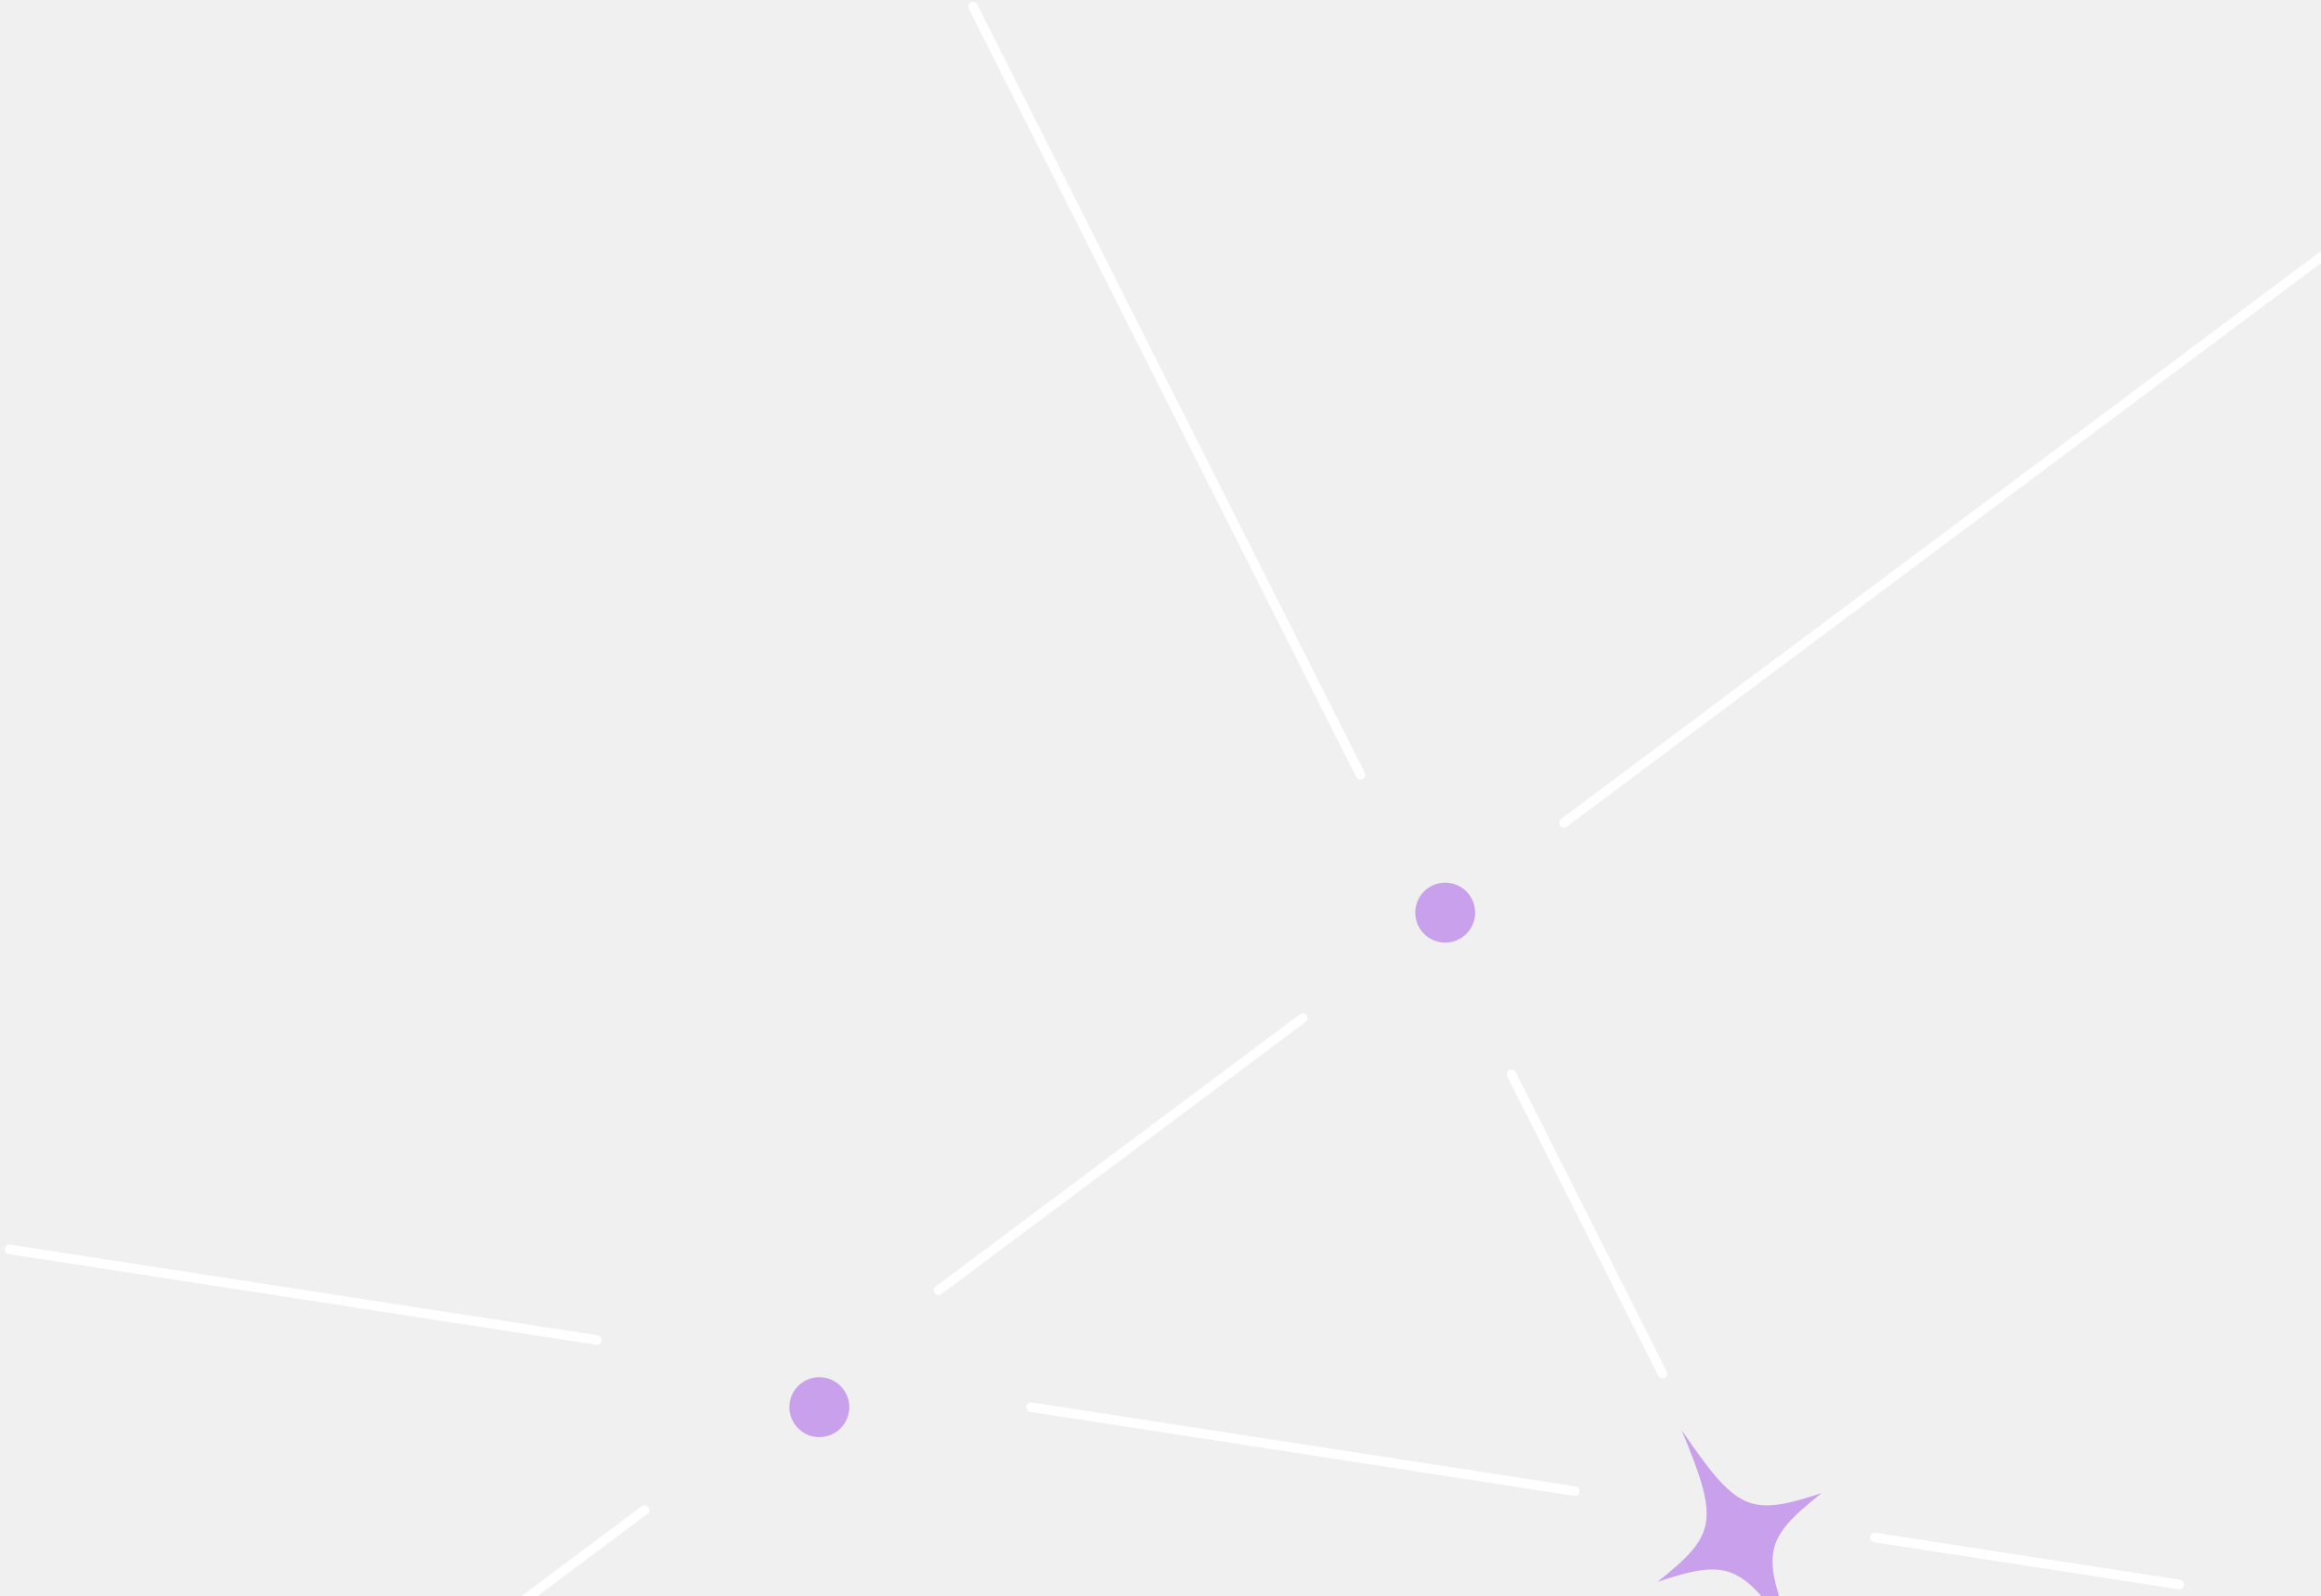
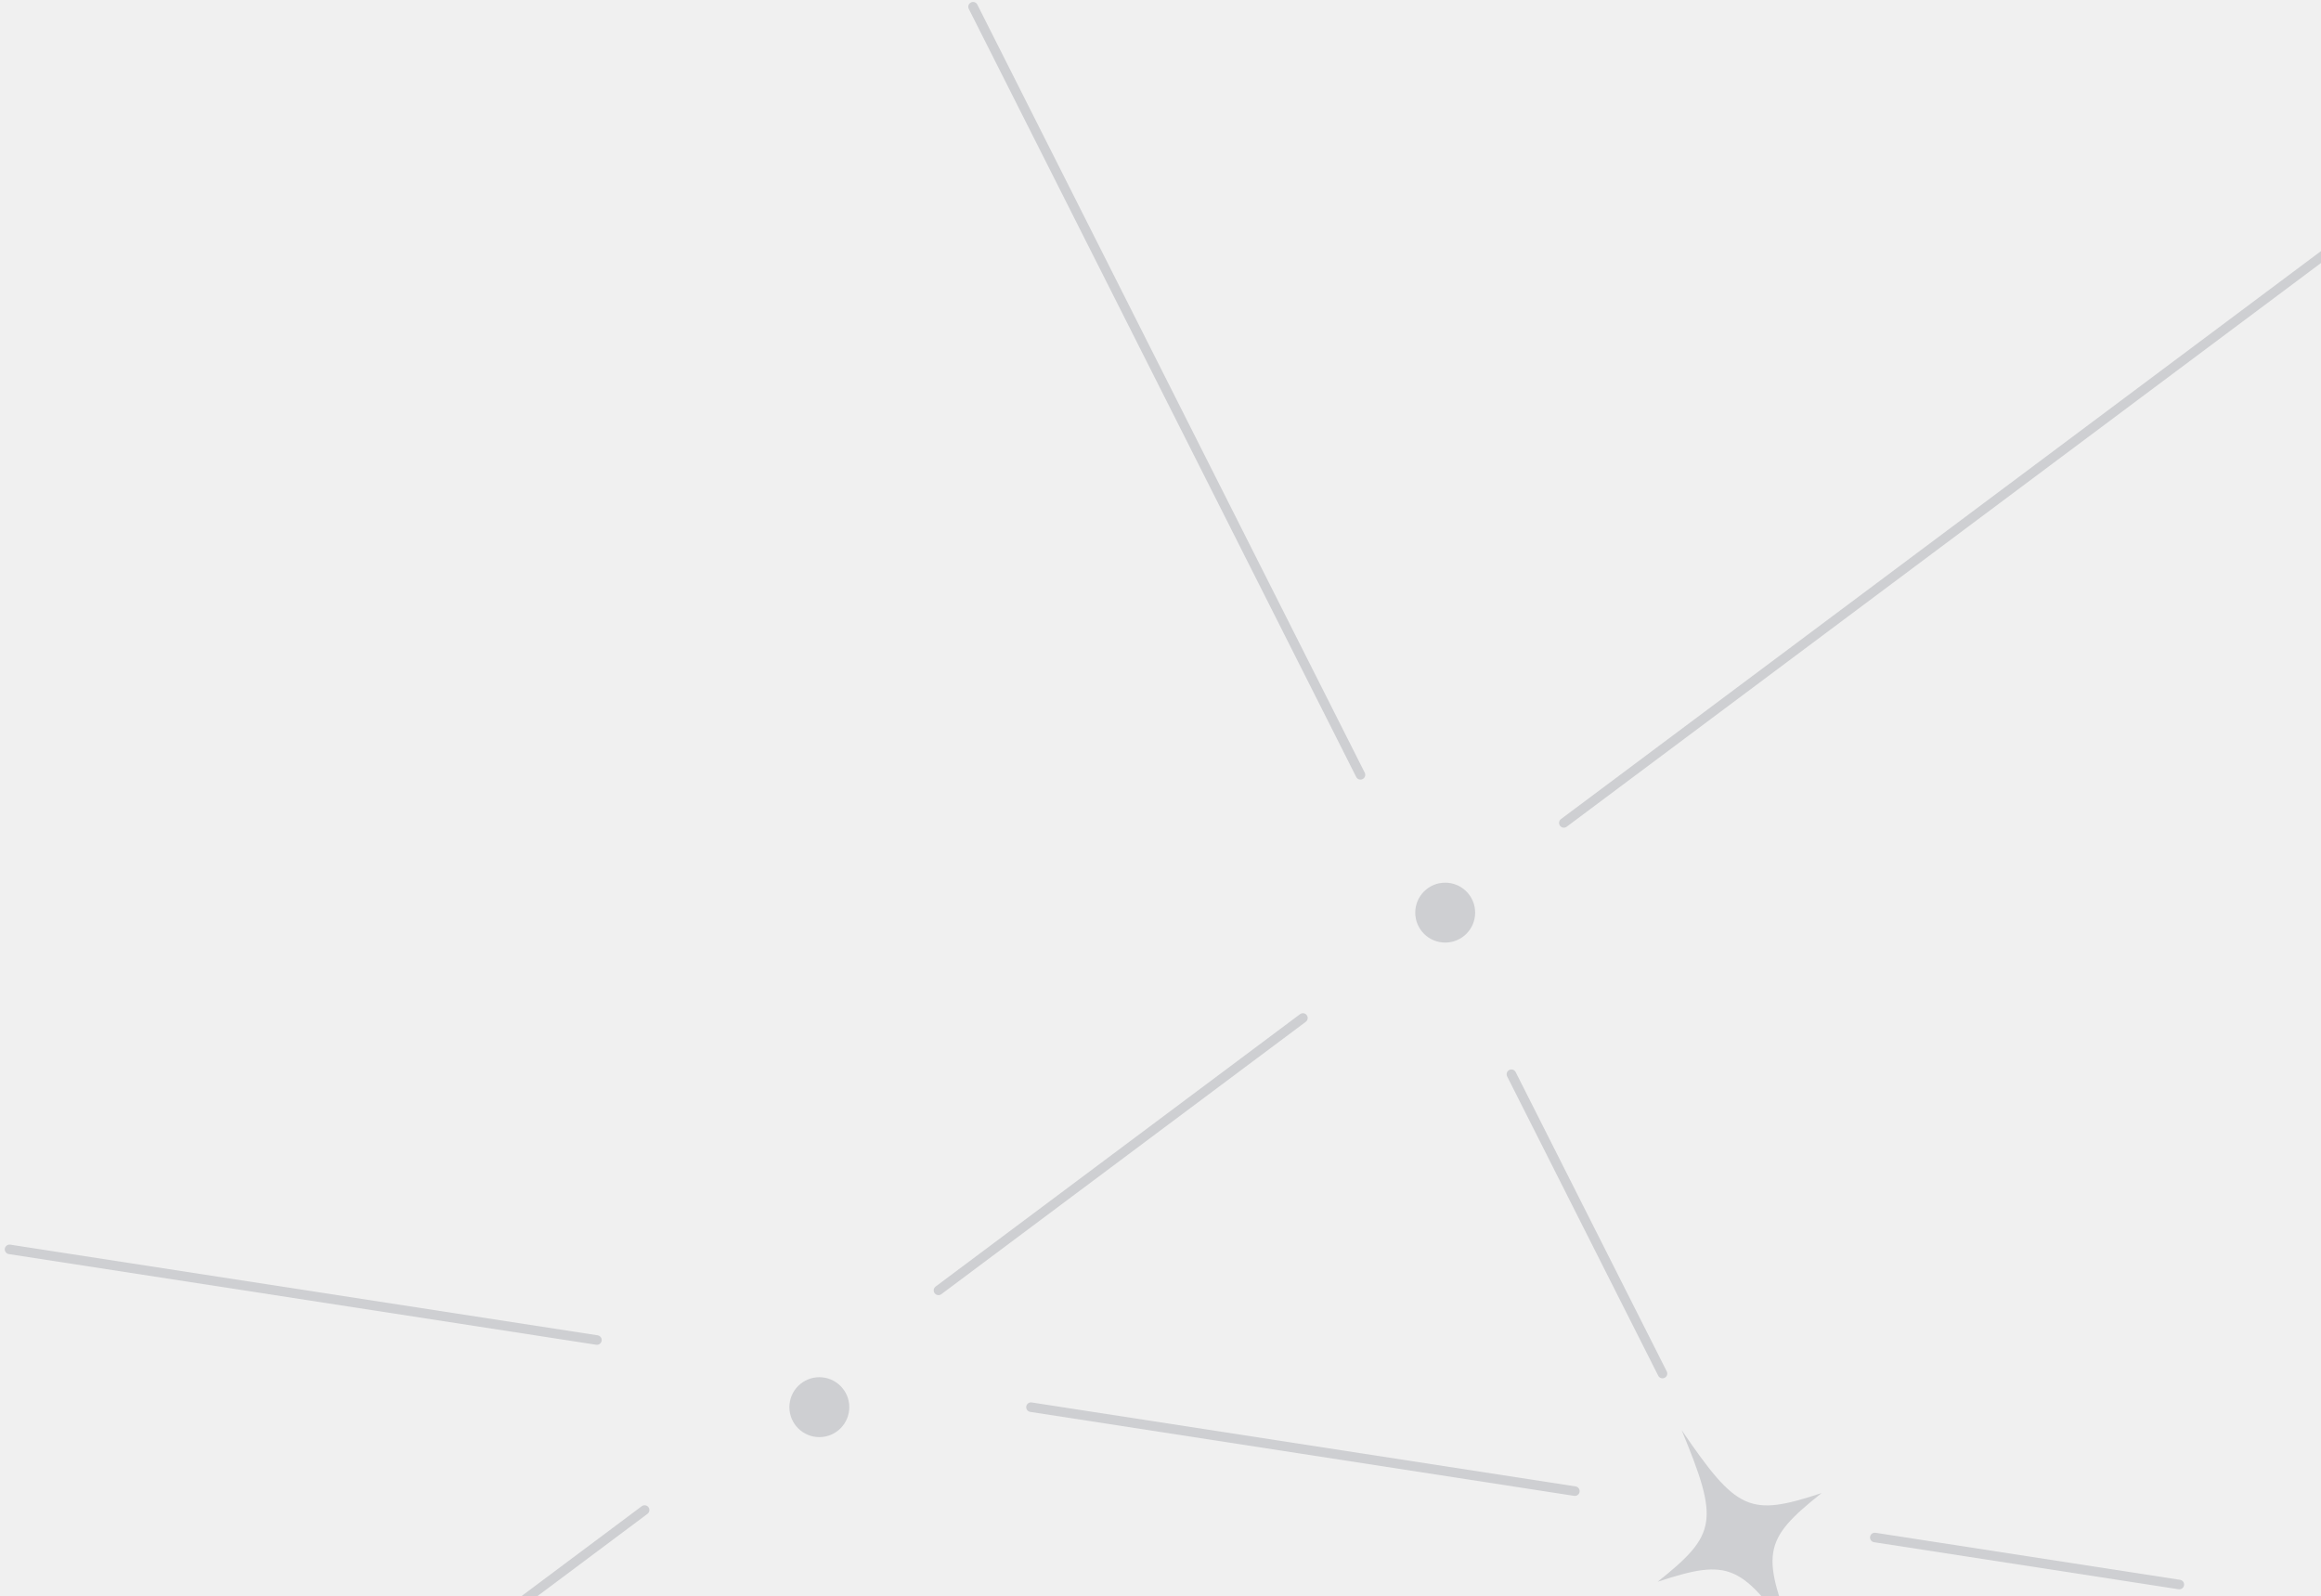
- <svg xmlns="http://www.w3.org/2000/svg" width="243" height="167" viewBox="0 0 243 167" fill="none">
-   <path d="M158.238 112.463L174.056 143.797" stroke="white" stroke-linecap="round" stroke-linejoin="round" />
-   <path d="M101.875 0.705L142.436 81.116" stroke="white" stroke-linecap="round" stroke-linejoin="round" />
-   <path d="M163.728 86.15L253.199 19.288" stroke="white" stroke-linecap="round" stroke-linejoin="round" />
-   <path d="M98.256 135.089L136.41 106.575" stroke="white" stroke-linecap="round" stroke-linejoin="round" />
-   <path d="M1 207.783L67.488 158.087" stroke="white" stroke-linecap="round" stroke-linejoin="round" />
-   <path d="M196.284 160.962L228.167 165.887" stroke="white" stroke-linecap="round" stroke-linejoin="round" />
-   <path d="M107.939 147.318L164.882 156.108" stroke="white" stroke-linecap="round" stroke-linejoin="round" />
-   <path d="M1 130.798L62.495 140.289" stroke="white" stroke-linecap="round" stroke-linejoin="round" />
-   <path d="M188.195 172.186C184.261 162.668 184.495 161.265 190.712 156.313C183.161 158.802 181.868 158.225 176.064 149.724C179.998 159.243 179.764 160.646 173.547 165.597C181.098 163.108 182.391 163.685 188.195 172.186Z" fill="#C8A0EB" />
-   <path d="M85.781 150.453C87.513 150.453 88.918 149.049 88.918 147.317C88.918 145.585 87.513 144.181 85.781 144.181C84.049 144.181 82.645 145.585 82.645 147.317C82.645 149.049 84.049 150.453 85.781 150.453Z" fill="#C8A0EB" />
-   <path d="M151.307 98.68C153.039 98.68 154.443 97.276 154.443 95.544C154.443 93.812 153.039 92.408 151.307 92.408C149.575 92.408 148.171 93.812 148.171 95.544C148.171 97.276 149.575 98.68 151.307 98.68Z" fill="#C8A0EB" />
+ <svg xmlns="http://www.w3.org/2000/svg" width="243" height="167" viewBox="0 0 243 167" fill="#CECFD2">
+   <path d="M158.238 112.463L174.056 143.797" stroke="#CECFD2" stroke-linecap="round" stroke-linejoin="round" />
+   <path d="M101.875 0.705L142.436 81.116" stroke="#CECFD2" stroke-linecap="round" stroke-linejoin="round" />
+   <path d="M163.728 86.15L253.199 19.288" stroke="#CECFD2" stroke-linecap="round" stroke-linejoin="round" />
+   <path d="M98.256 135.089L136.41 106.575" stroke="#CECFD2" stroke-linecap="round" stroke-linejoin="round" />
+   <path d="M1 207.783L67.488 158.087" stroke="#CECFD2" stroke-linecap="round" stroke-linejoin="round" />
+   <path d="M196.284 160.962L228.167 165.887" stroke="#CECFD2" stroke-linecap="round" stroke-linejoin="round" />
+   <path d="M107.939 147.318L164.882 156.108" stroke="#CECFD2" stroke-linecap="round" stroke-linejoin="round" />
+   <path d="M1 130.798L62.495 140.289" stroke="#CECFD2" stroke-linecap="round" stroke-linejoin="round" />
+   <path d="M188.195 172.186C184.261 162.668 184.495 161.265 190.712 156.313C183.161 158.802 181.868 158.225 176.064 149.724C179.998 159.243 179.764 160.646 173.547 165.597C181.098 163.108 182.391 163.685 188.195 172.186Z" fill="#CECFD2" />
+   <path d="M85.781 150.453C87.513 150.453 88.918 149.049 88.918 147.317C88.918 145.585 87.513 144.181 85.781 144.181C84.049 144.181 82.645 145.585 82.645 147.317C82.645 149.049 84.049 150.453 85.781 150.453Z" fill="#CECFD2" />
+   <path d="M151.307 98.68C153.039 98.68 154.443 97.276 154.443 95.544C154.443 93.812 153.039 92.408 151.307 92.408C149.575 92.408 148.171 93.812 148.171 95.544C148.171 97.276 149.575 98.68 151.307 98.68Z" fill="#CECFD2" />
</svg>
